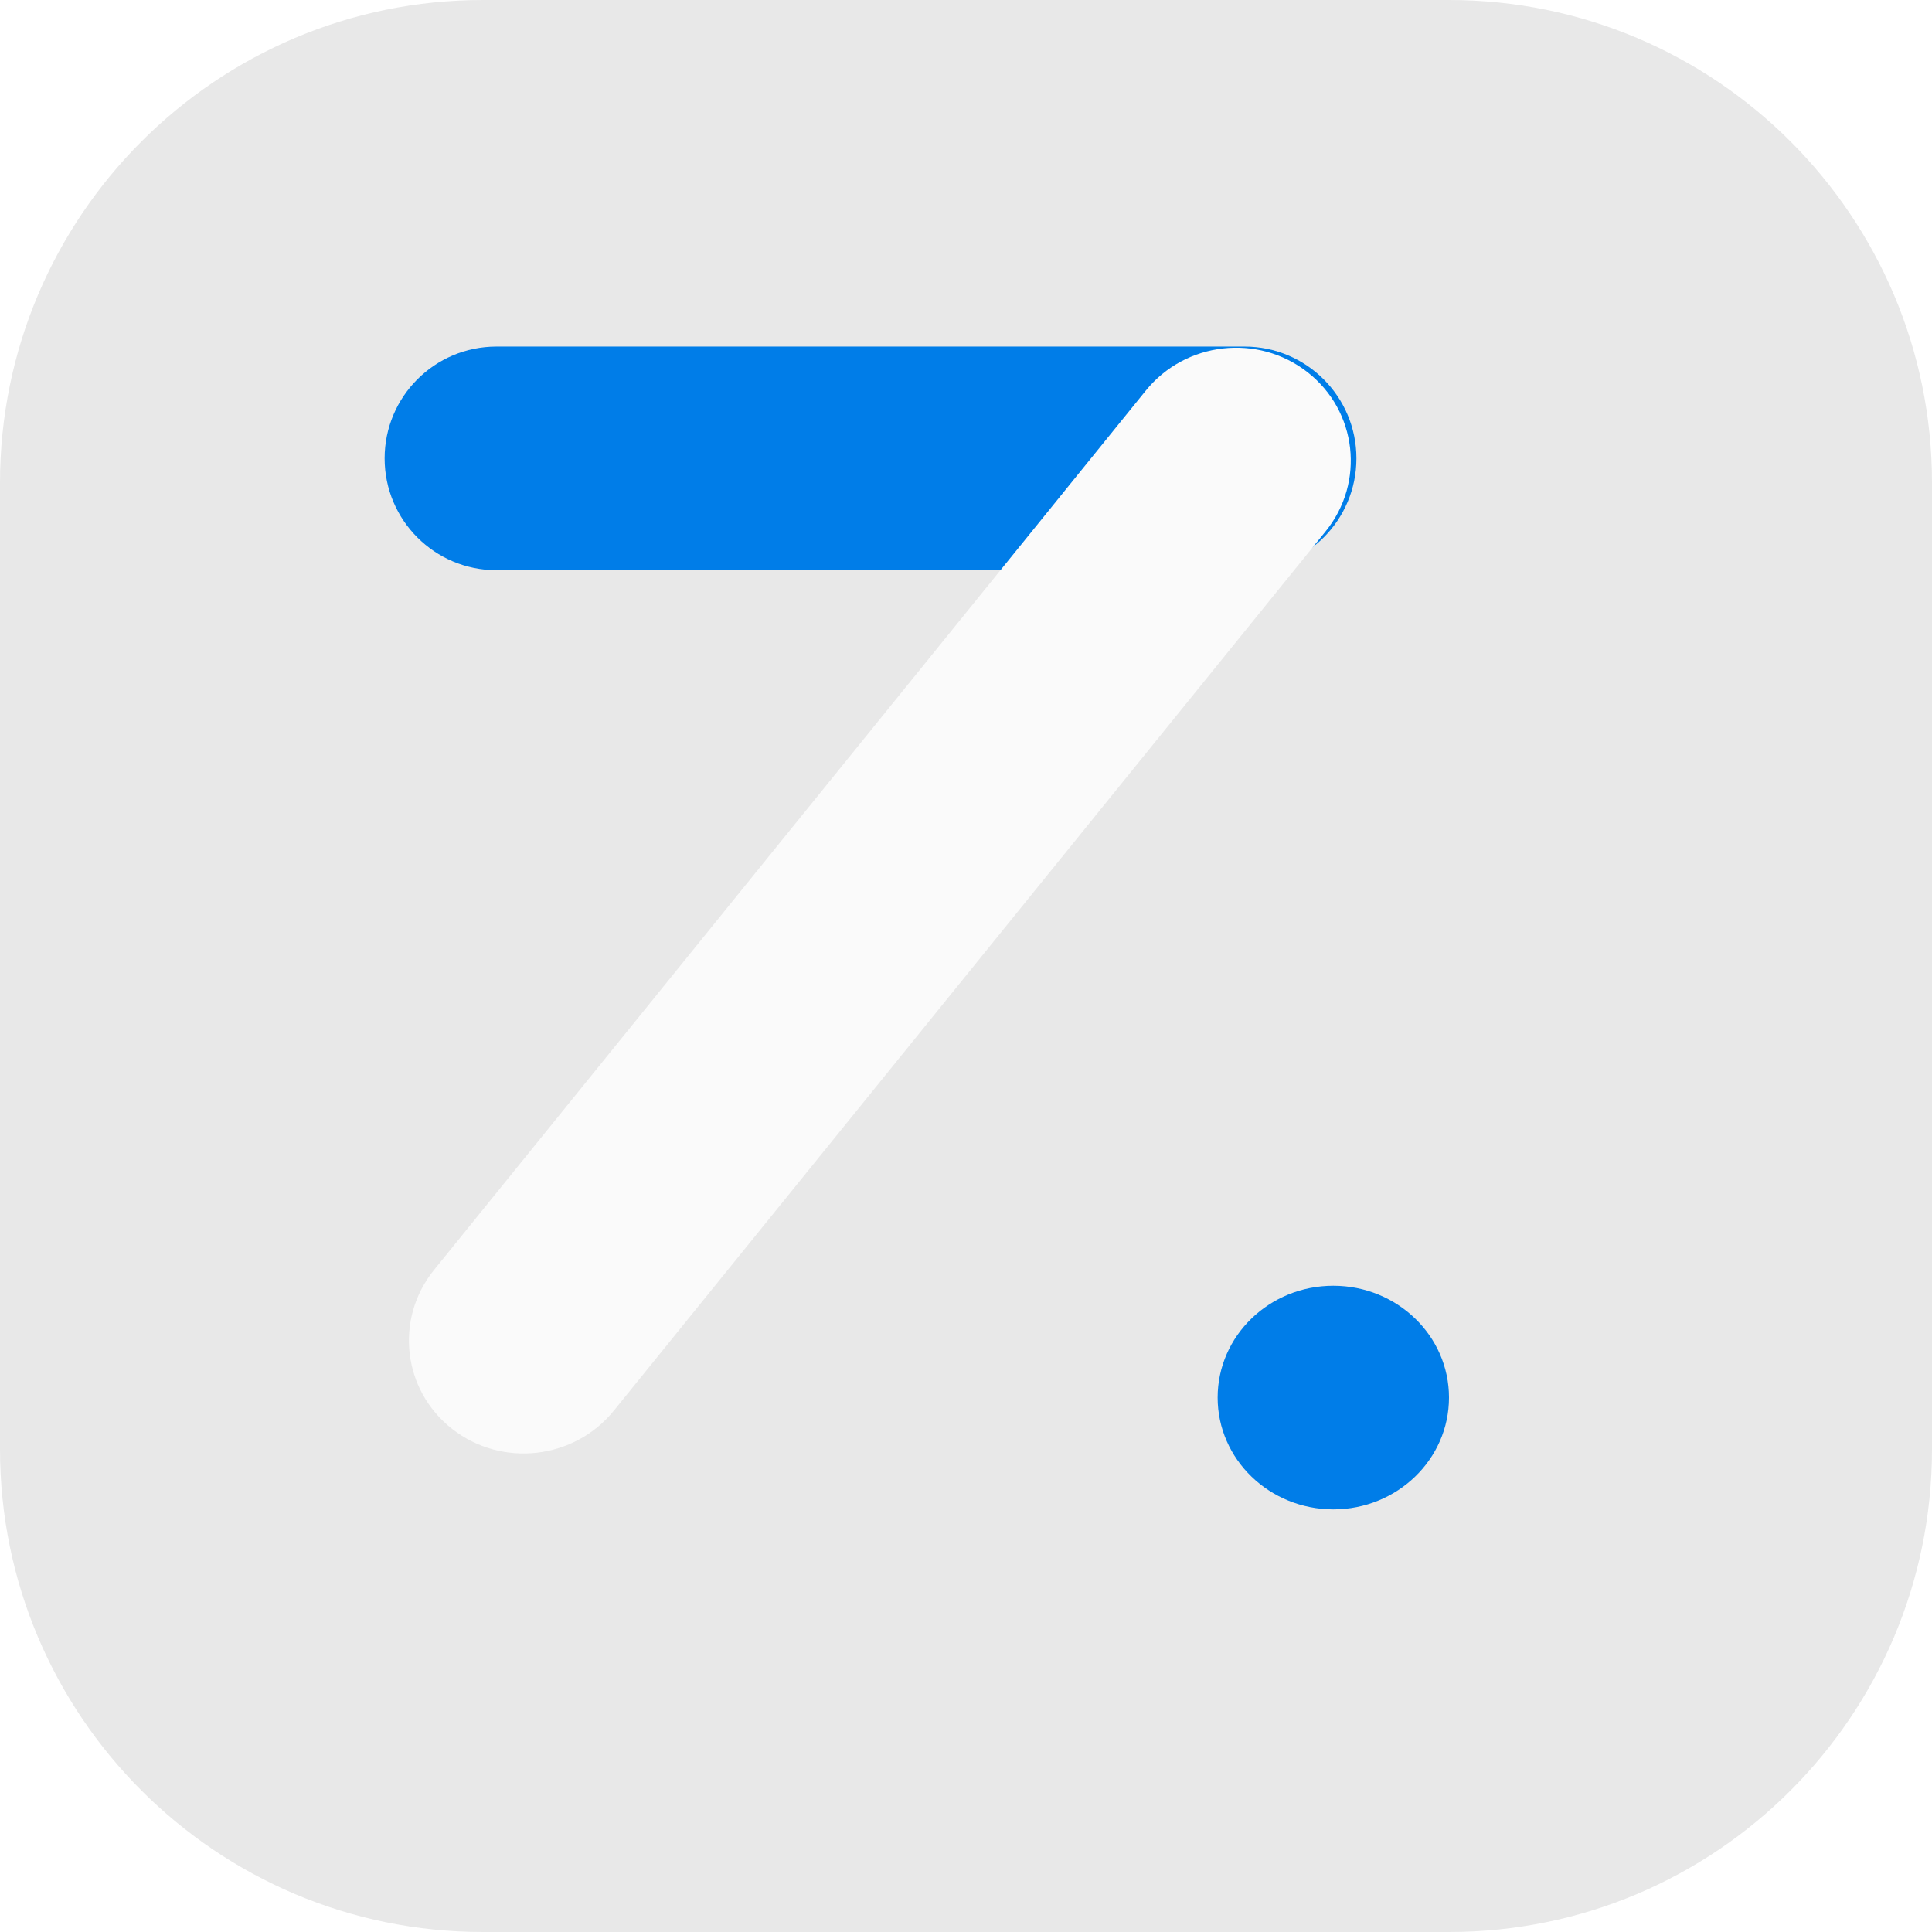
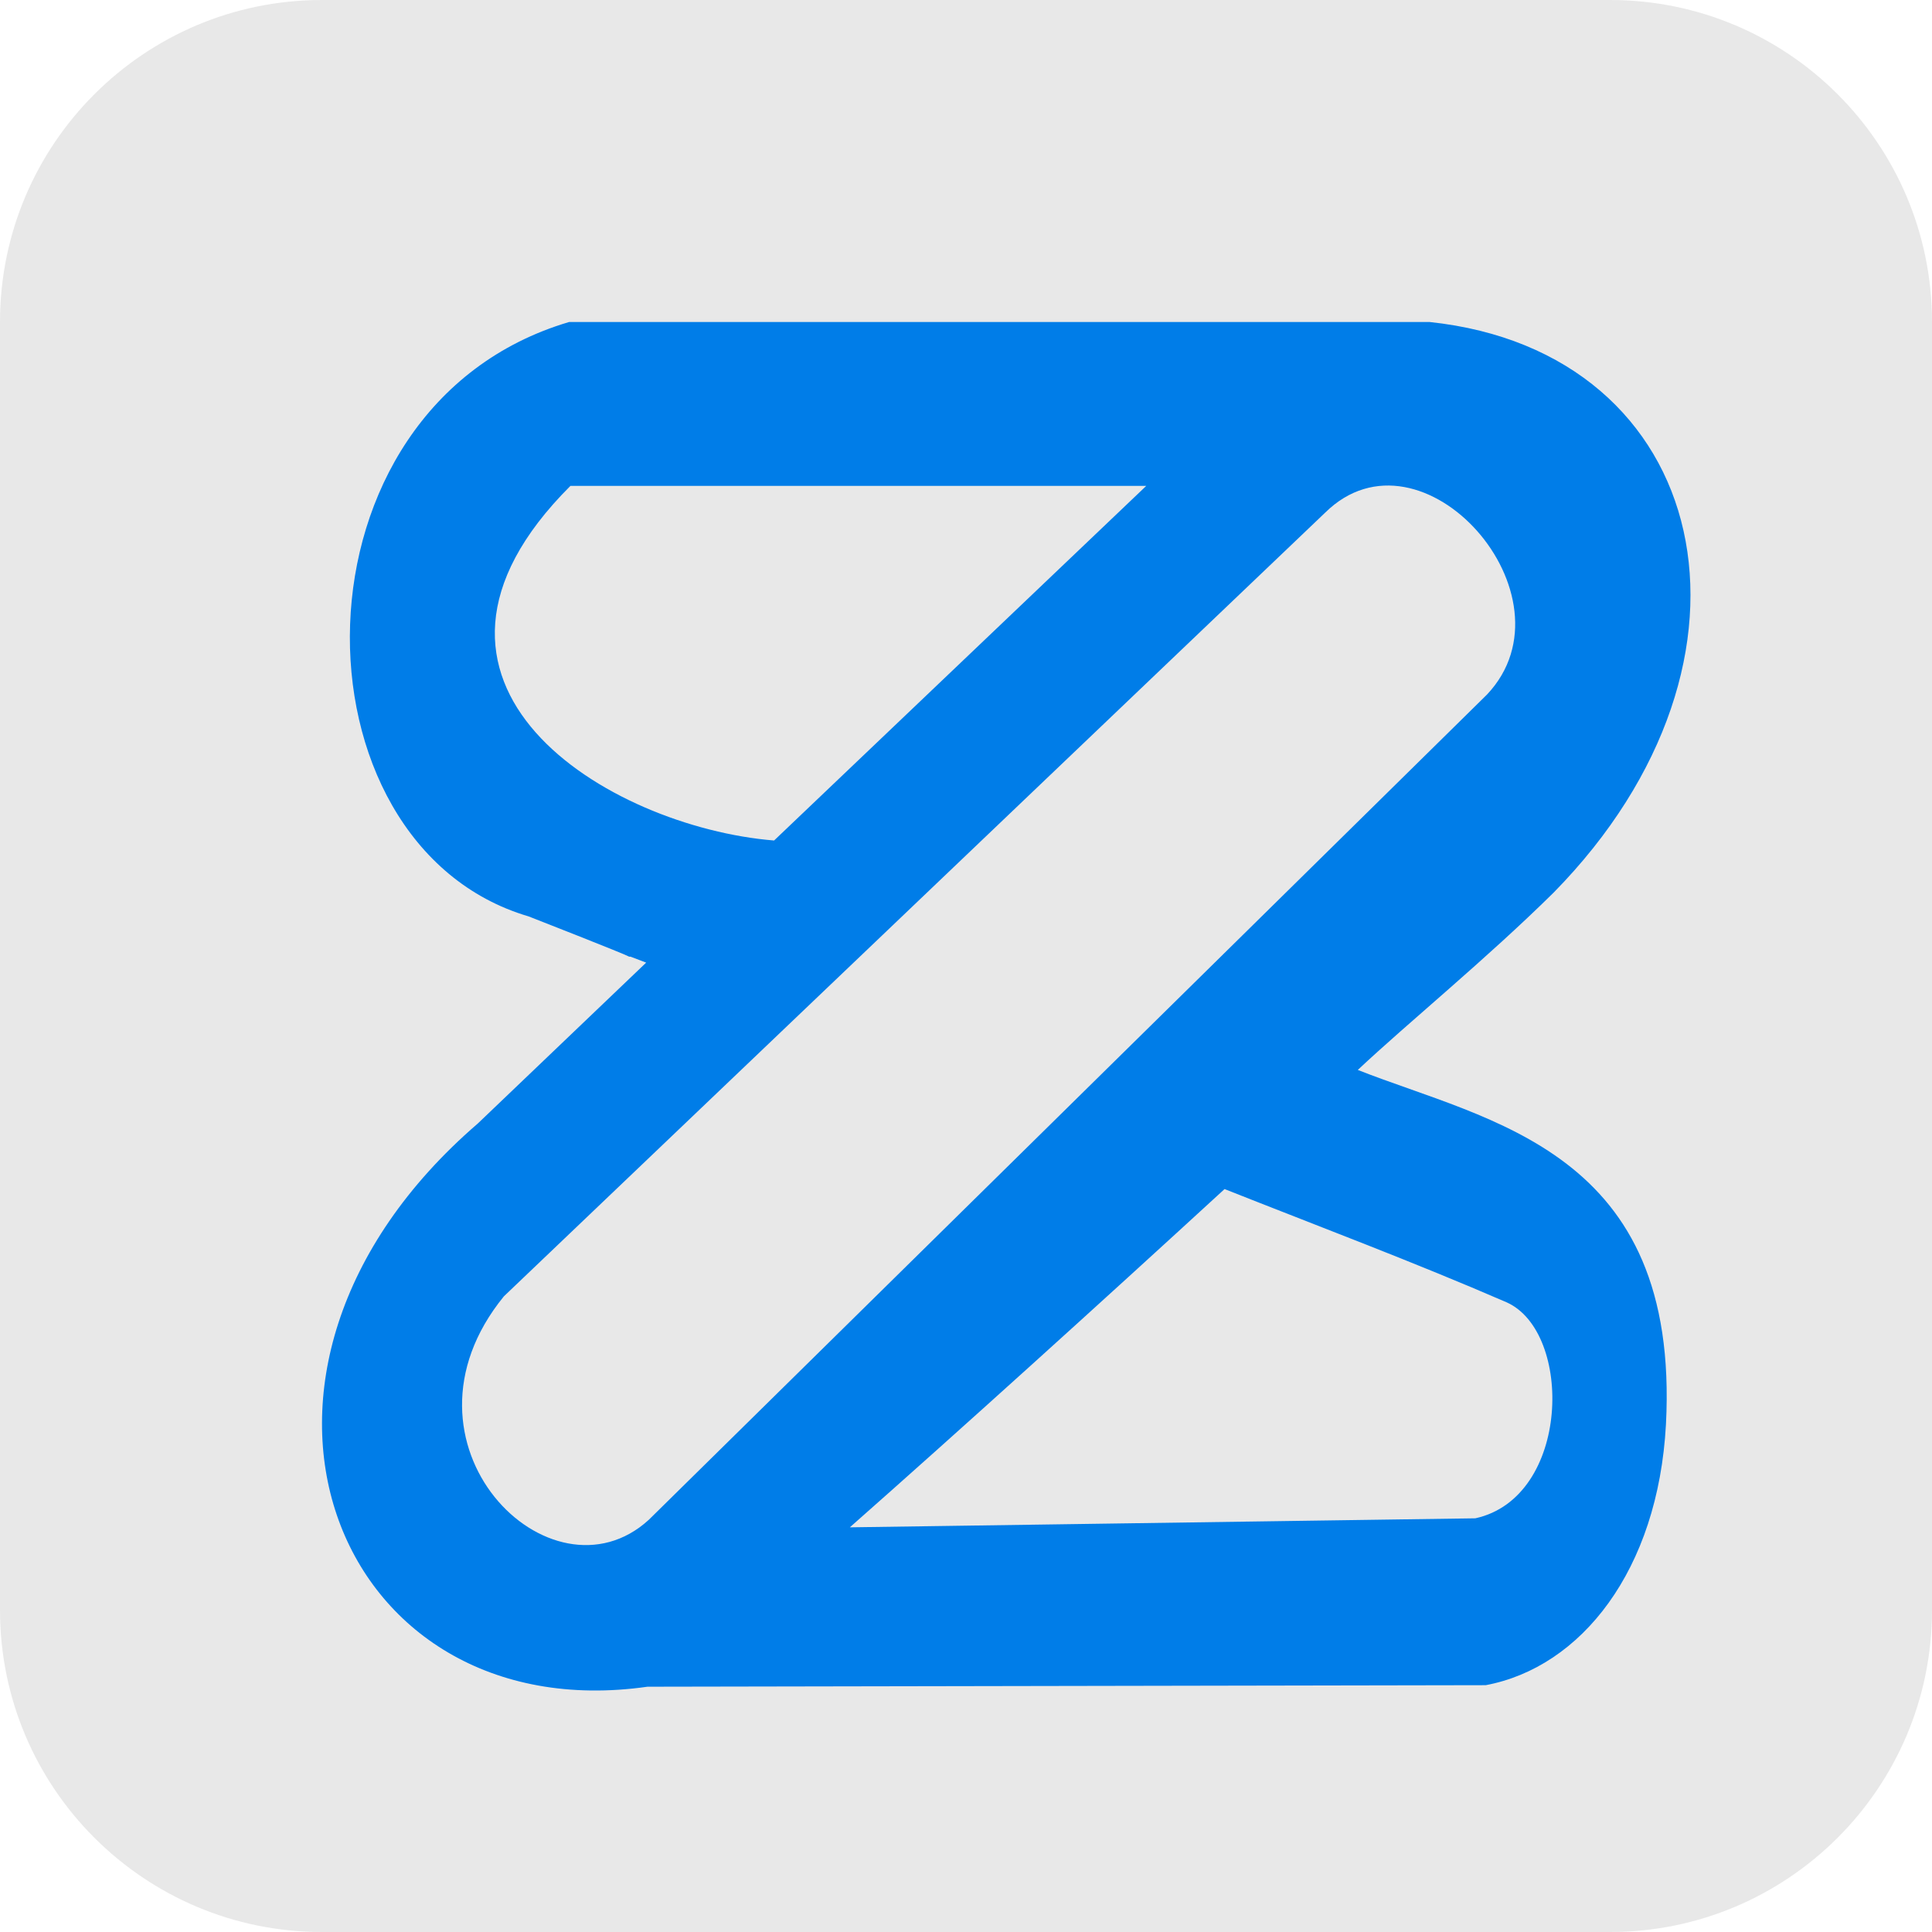
- <svg xmlns="http://www.w3.org/2000/svg" width="32" height="32" viewBox="0 0 32 32" fill="none">
-   <rect opacity="0.1" width="32" height="32" rx="8" fill="#121212" />
-   <rect x="6.371" y="9.444" width="3.704" height="16.096" rx="1.852" transform="rotate(-90 6.37109 9.44434)" fill="#007DE8" />
-   <rect width="3.782" height="22.518" rx="1.891" transform="matrix(0.787501 0.616313 -0.629169 0.777269 20.168 5)" fill="#FAFAFA" />
-   <ellipse cx="22.084" cy="23.148" rx="1.916" ry="1.852" fill="#007DE8" />
+ <svg xmlns="http://www.w3.org/2000/svg" width="24" height="24" viewBox="0 0 24 24" fill="none">
+   <rect opacity="0.1" width="24" height="24" rx="4" fill="#121212" />
+   <path d="M5.935 13.957L8.027 11.958L7.832 11.884H7.816C7.751 11.847 6.567 11.384 6.567 11.384C3.55 10.496 3.502 5.055 7.07 4H17.759C21.262 4.37 22.154 8.183 19.3 11.088C18.456 11.921 17.499 12.698 16.867 13.291C18.505 13.938 20.873 14.29 20.695 17.695C20.597 19.509 19.64 20.712 18.456 20.934L8.043 20.953C4.15 21.508 2.35 17.048 5.935 13.957ZM9.616 10.441L14.239 6.036H7.086C4.621 8.497 7.557 10.274 9.616 10.441ZM15.212 14.771C13.639 16.215 11.92 17.77 10.557 18.973L18.327 18.861C19.511 18.602 19.543 16.548 18.716 16.178C17.564 15.678 16.38 15.234 15.212 14.771ZM8.059 18.88L18.473 8.627C19.624 7.405 17.662 5.184 16.461 6.369L6.259 16.104C4.767 17.936 6.843 19.99 8.059 18.88Z" fill="#007DE8" />
</svg>
